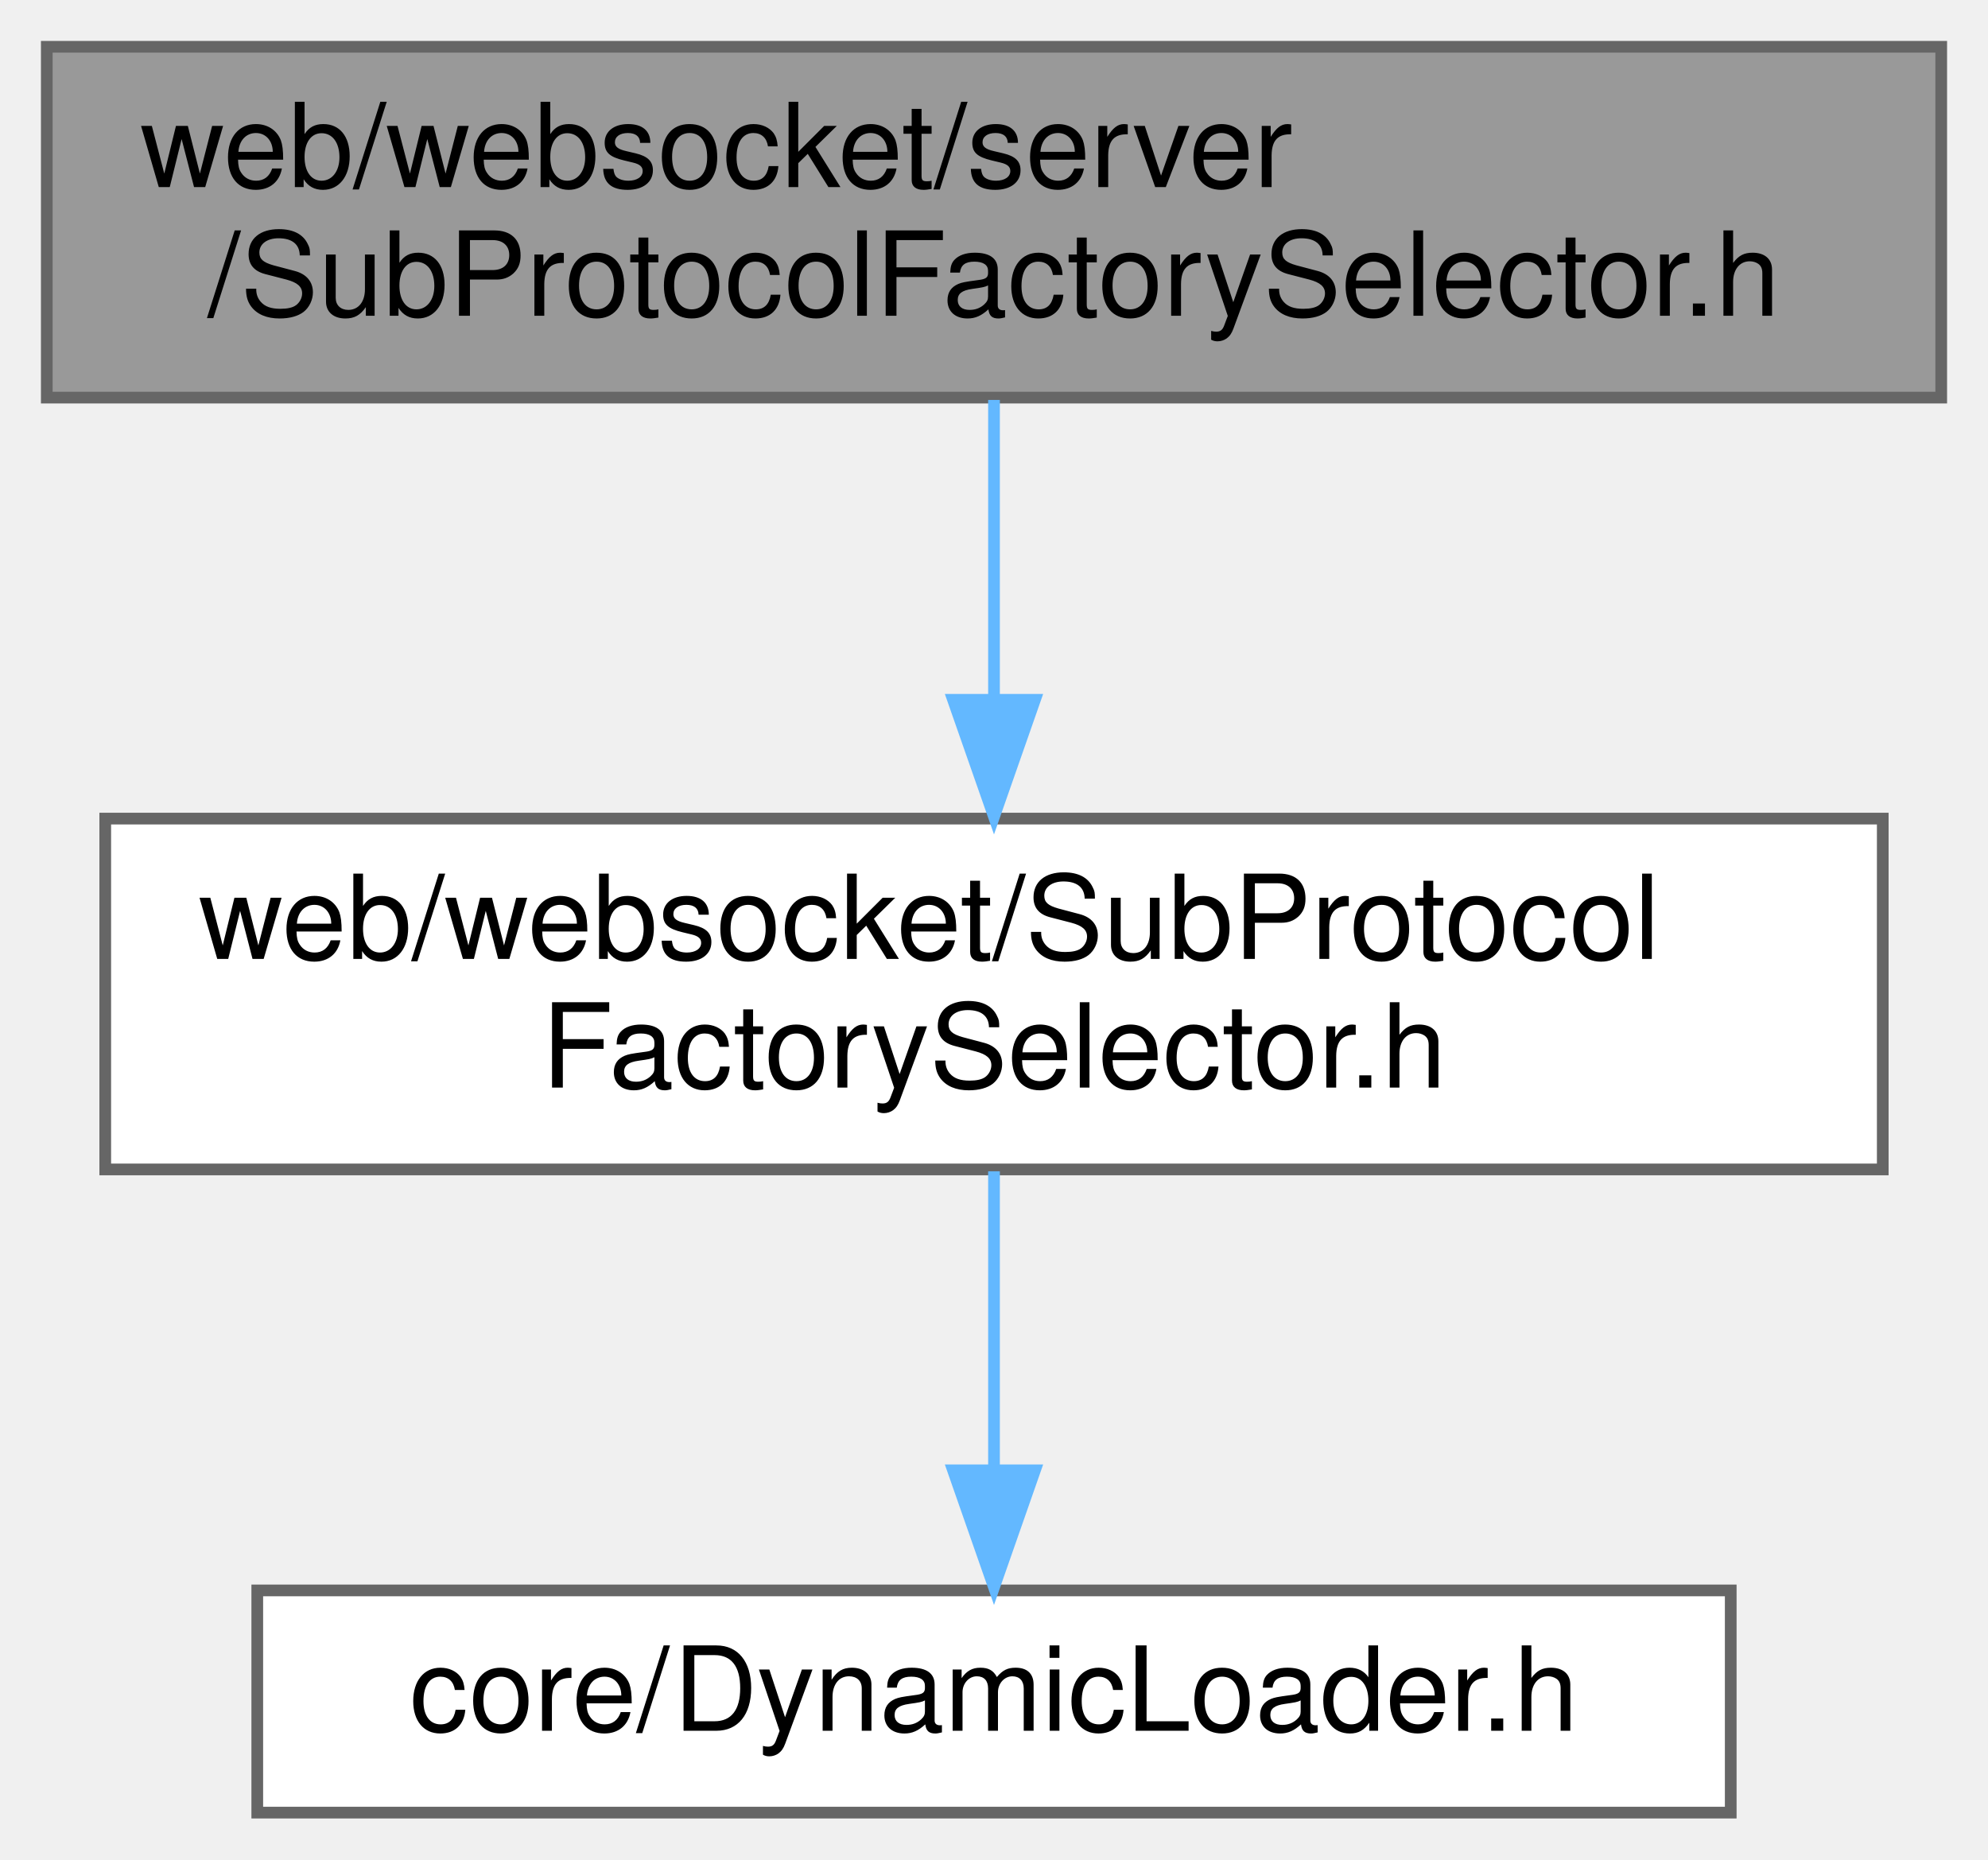
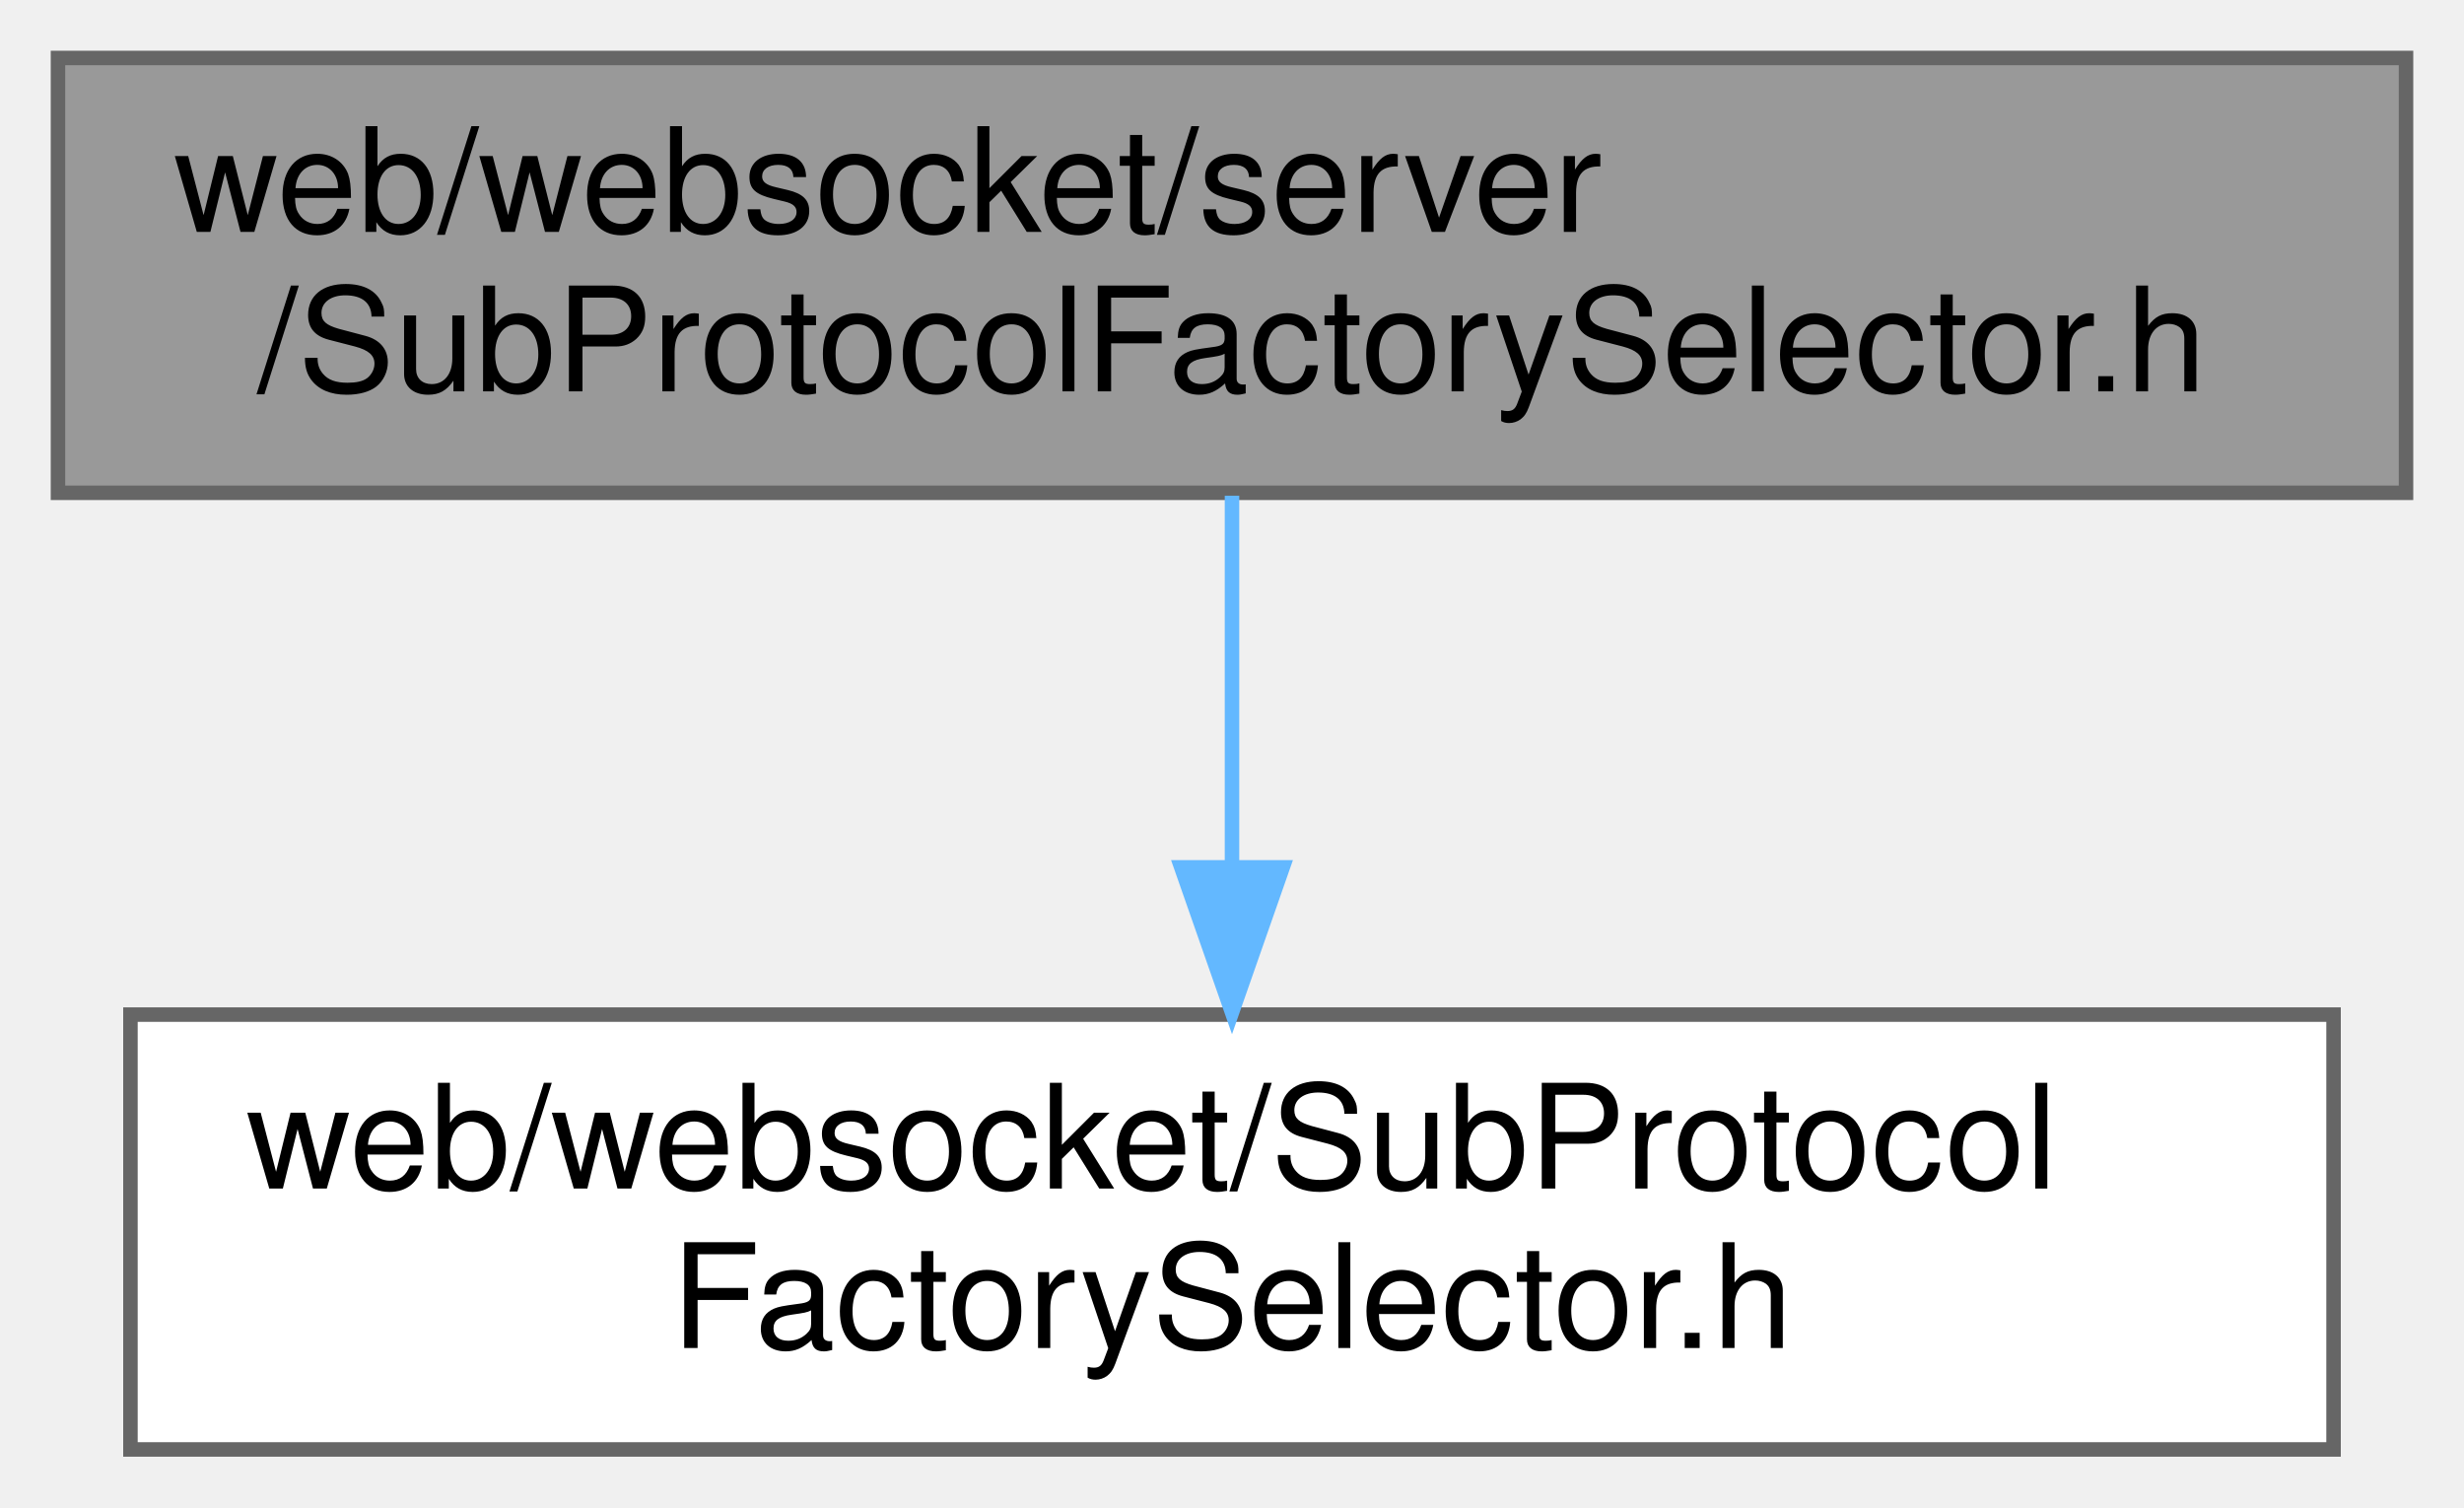
- <svg xmlns="http://www.w3.org/2000/svg" xmlns:xlink="http://www.w3.org/1999/xlink" width="170pt" height="159pt" viewBox="0.00 0.00 170.00 159.00">
-   <g id="graph0" class="graph" transform="scale(1 1) rotate(0) translate(4 155)">
+ <svg xmlns="http://www.w3.org/2000/svg" xmlns:xlink="http://www.w3.org/1999/xlink" width="170pt" height="104pt" viewBox="0.00 0.00 170.00 104.00">
+   <g id="graph0" class="graph" transform="scale(1 1) rotate(0) translate(4 100)">
    <g id="Node000001" class="node">
      <g id="a_Node000001">
        <a xlink:title=" ">
-           <polygon fill="#999999" stroke="#666666" points="162,-151 0,-151 0,-121 162,-121 162,-151" />
-           <text text-anchor="start" x="8" y="-139" font-family="Helvetica,sans-Serif" font-size="10.00">web/websocket/server</text>
-           <text text-anchor="middle" x="81" y="-128" font-family="Helvetica,sans-Serif" font-size="10.00">/SubProtocolFactorySelector.h</text>
+           <polygon fill="#999999" stroke="#666666" points="162,-96 0,-96 0,-66 162,-66 162,-96" />
+           <text text-anchor="start" x="8" y="-84" font-family="Helvetica,sans-Serif" font-size="10.00">web/websocket/server</text>
+           <text text-anchor="middle" x="81" y="-73" font-family="Helvetica,sans-Serif" font-size="10.00">/SubProtocolFactorySelector.h</text>
        </a>
      </g>
    </g>
    <g id="Node000002" class="node">
      <g id="a_Node000002">
        <a xlink:href="SubProtocolFactorySelector_8h.html" target="_top" xlink:title=" ">
-           <polygon fill="white" stroke="#666666" points="157,-85 5,-85 5,-55 157,-55 157,-85" />
-           <text text-anchor="start" x="13" y="-73" font-family="Helvetica,sans-Serif" font-size="10.00">web/websocket/SubProtocol</text>
-           <text text-anchor="middle" x="81" y="-62" font-family="Helvetica,sans-Serif" font-size="10.00">FactorySelector.h</text>
+           <polygon fill="white" stroke="#666666" points="157,-30 5,-30 5,0 157,0 157,-30" />
+           <text text-anchor="start" x="13" y="-18" font-family="Helvetica,sans-Serif" font-size="10.00">web/websocket/SubProtocol</text>
+           <text text-anchor="middle" x="81" y="-7" font-family="Helvetica,sans-Serif" font-size="10.00">FactorySelector.h</text>
        </a>
      </g>
    </g>
    <g id="edge1_Node000001_Node000002" class="edge">
      <g id="a_edge1_Node000001_Node000002">
        <a xlink:title=" ">
-           <path fill="none" stroke="#63b8ff" d="M81,-120.8C81,-113.34 81,-103.99 81,-95.41" />
-           <polygon fill="#63b8ff" stroke="#63b8ff" points="84.5,-95.16 81,-85.16 77.5,-95.16 84.5,-95.16" />
-         </a>
-       </g>
-     </g>
-     <g id="Node000003" class="node">
-       <g id="a_Node000003">
-         <a xlink:href="DynamicLoader_8h.html" target="_top" xlink:title=" ">
-           <polygon fill="white" stroke="#666666" points="144,-19 18,-19 18,0 144,0 144,-19" />
-           <text text-anchor="middle" x="81" y="-7" font-family="Helvetica,sans-Serif" font-size="10.00">core/DynamicLoader.h</text>
-         </a>
-       </g>
-     </g>
-     <g id="edge2_Node000002_Node000003" class="edge">
-       <g id="a_edge2_Node000002_Node000003">
-         <a xlink:title=" ">
-           <path fill="none" stroke="#63b8ff" d="M81,-54.84C81,-47.21 81,-37.7 81,-29.45" />
-           <polygon fill="#63b8ff" stroke="#63b8ff" points="84.5,-29.27 81,-19.27 77.5,-29.27 84.5,-29.27" />
+           <path fill="none" stroke="#63b8ff" d="M81,-65.8C81,-58.34 81,-48.99 81,-40.41" />
+           <polygon fill="#63b8ff" stroke="#63b8ff" points="84.5,-40.16 81,-30.16 77.5,-40.16 84.5,-40.16" />
        </a>
      </g>
    </g>
  </g>
</svg>
